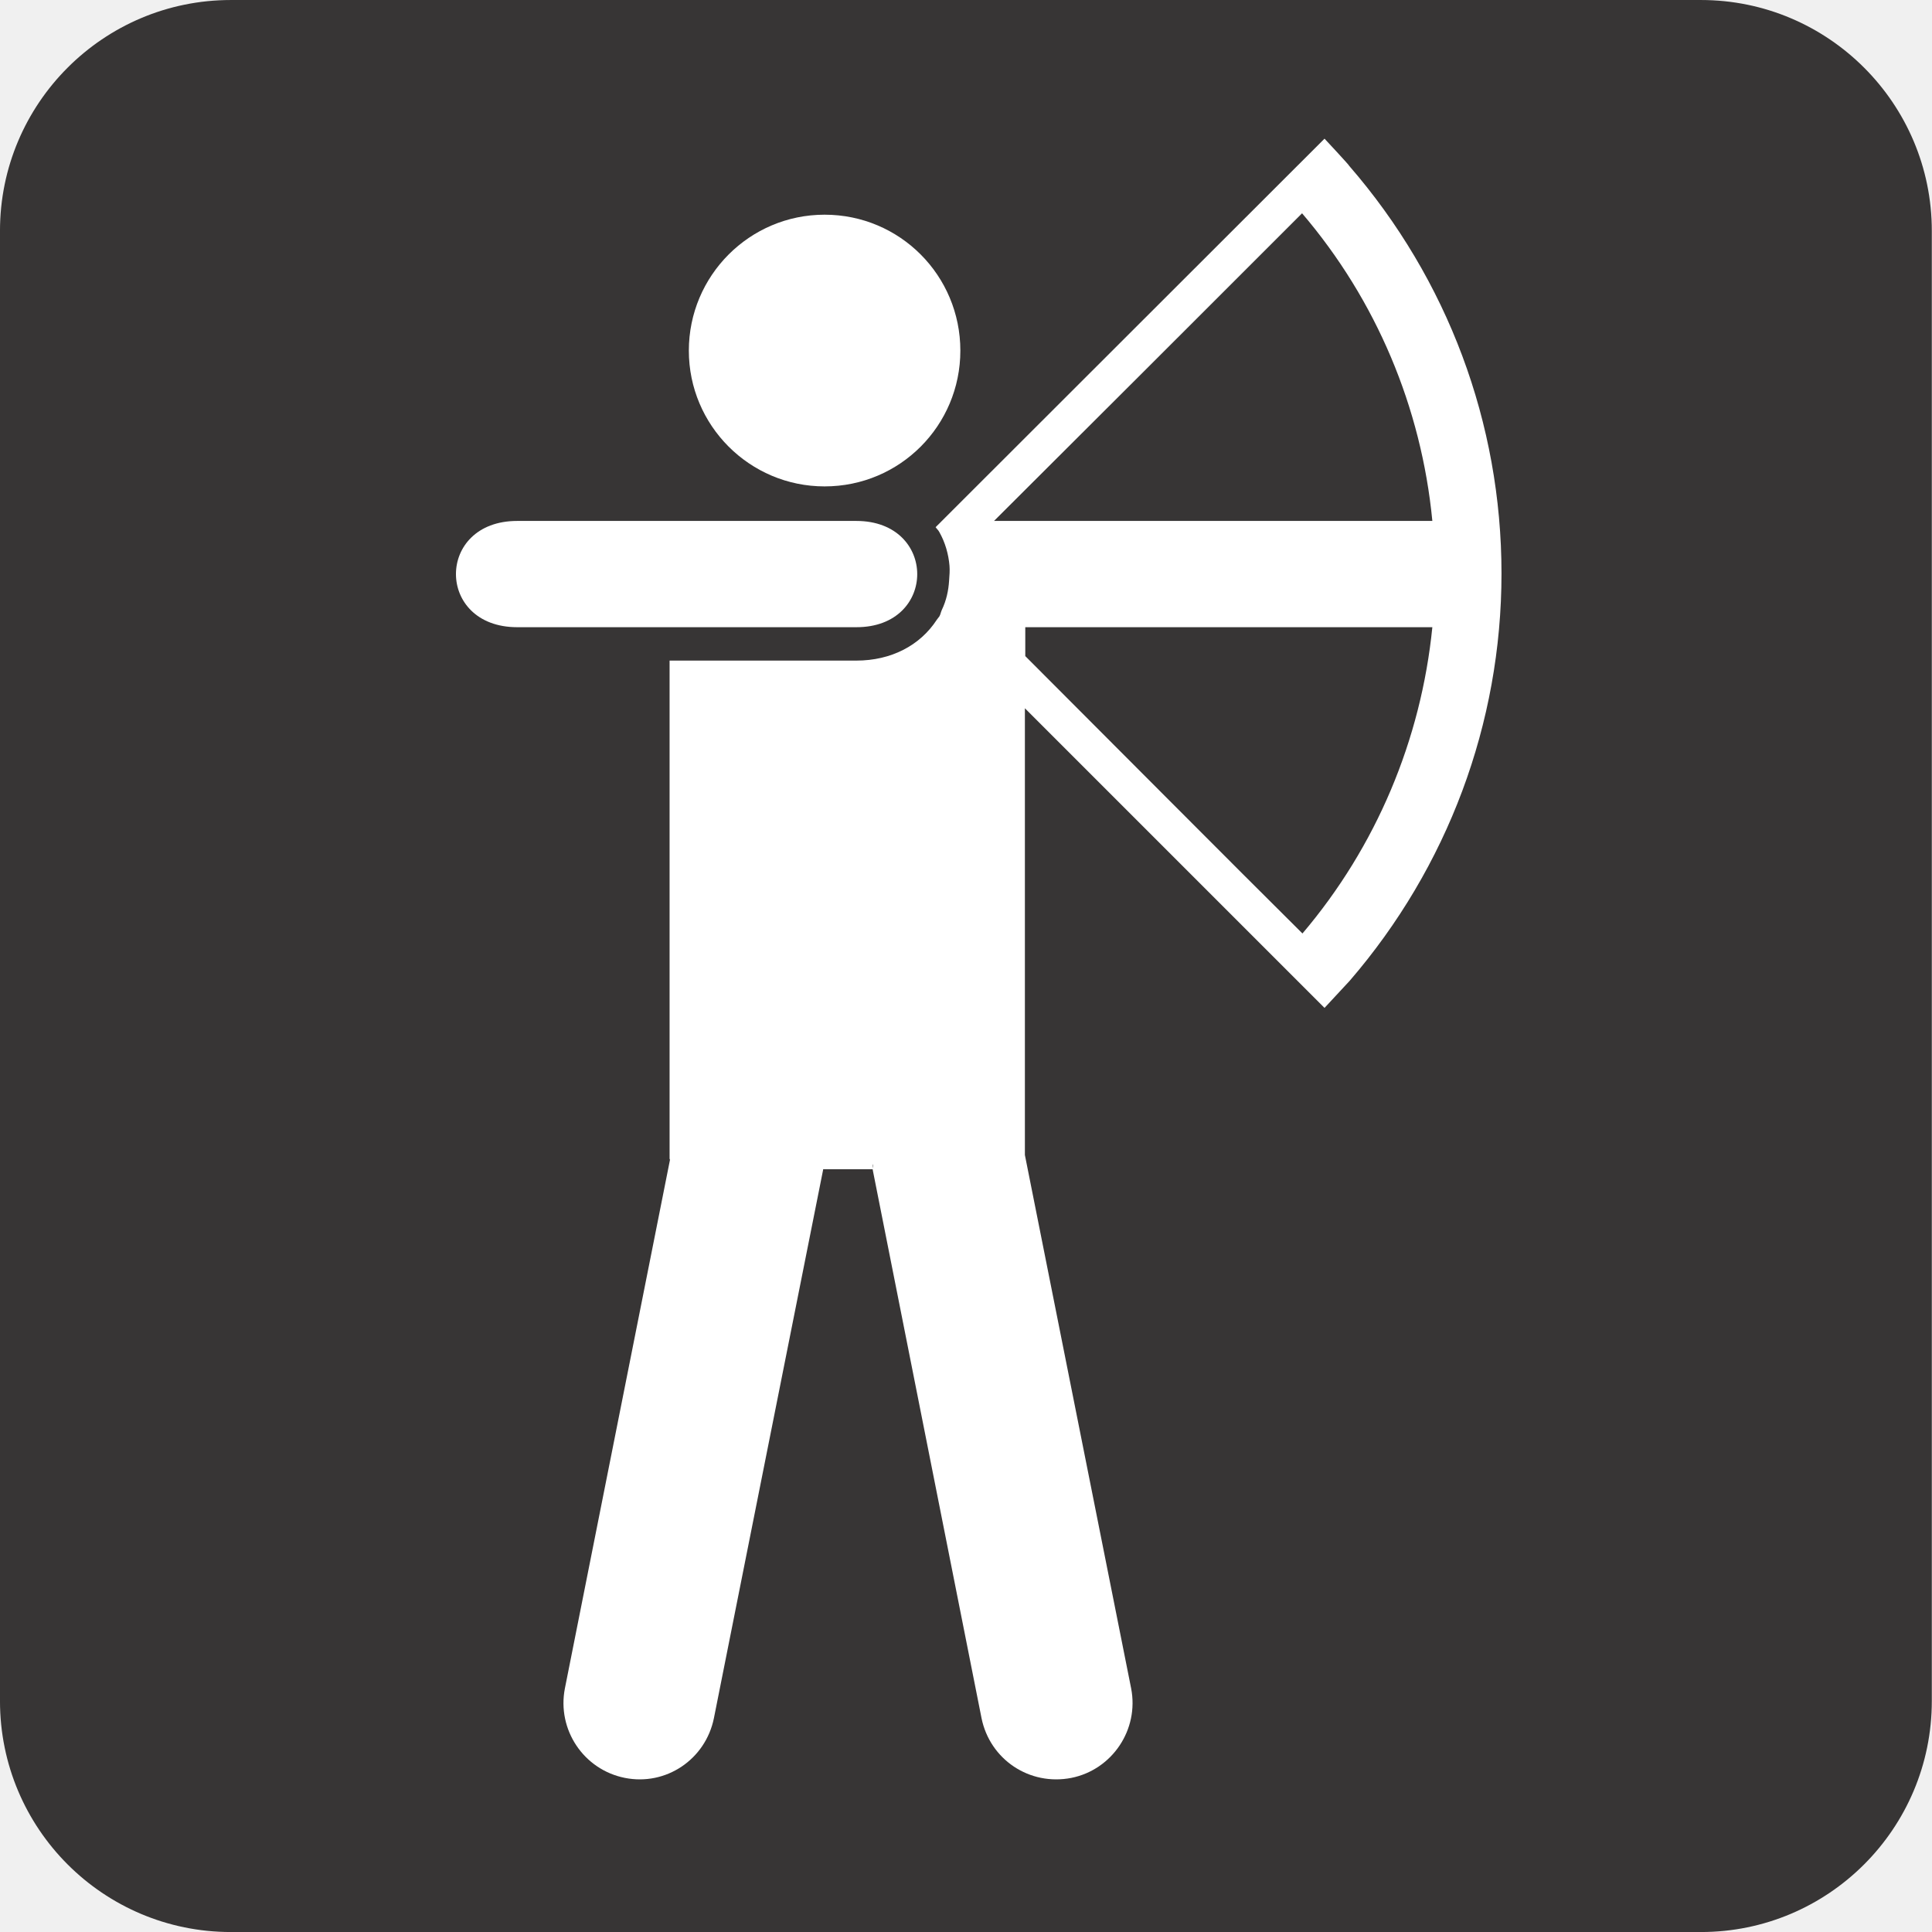
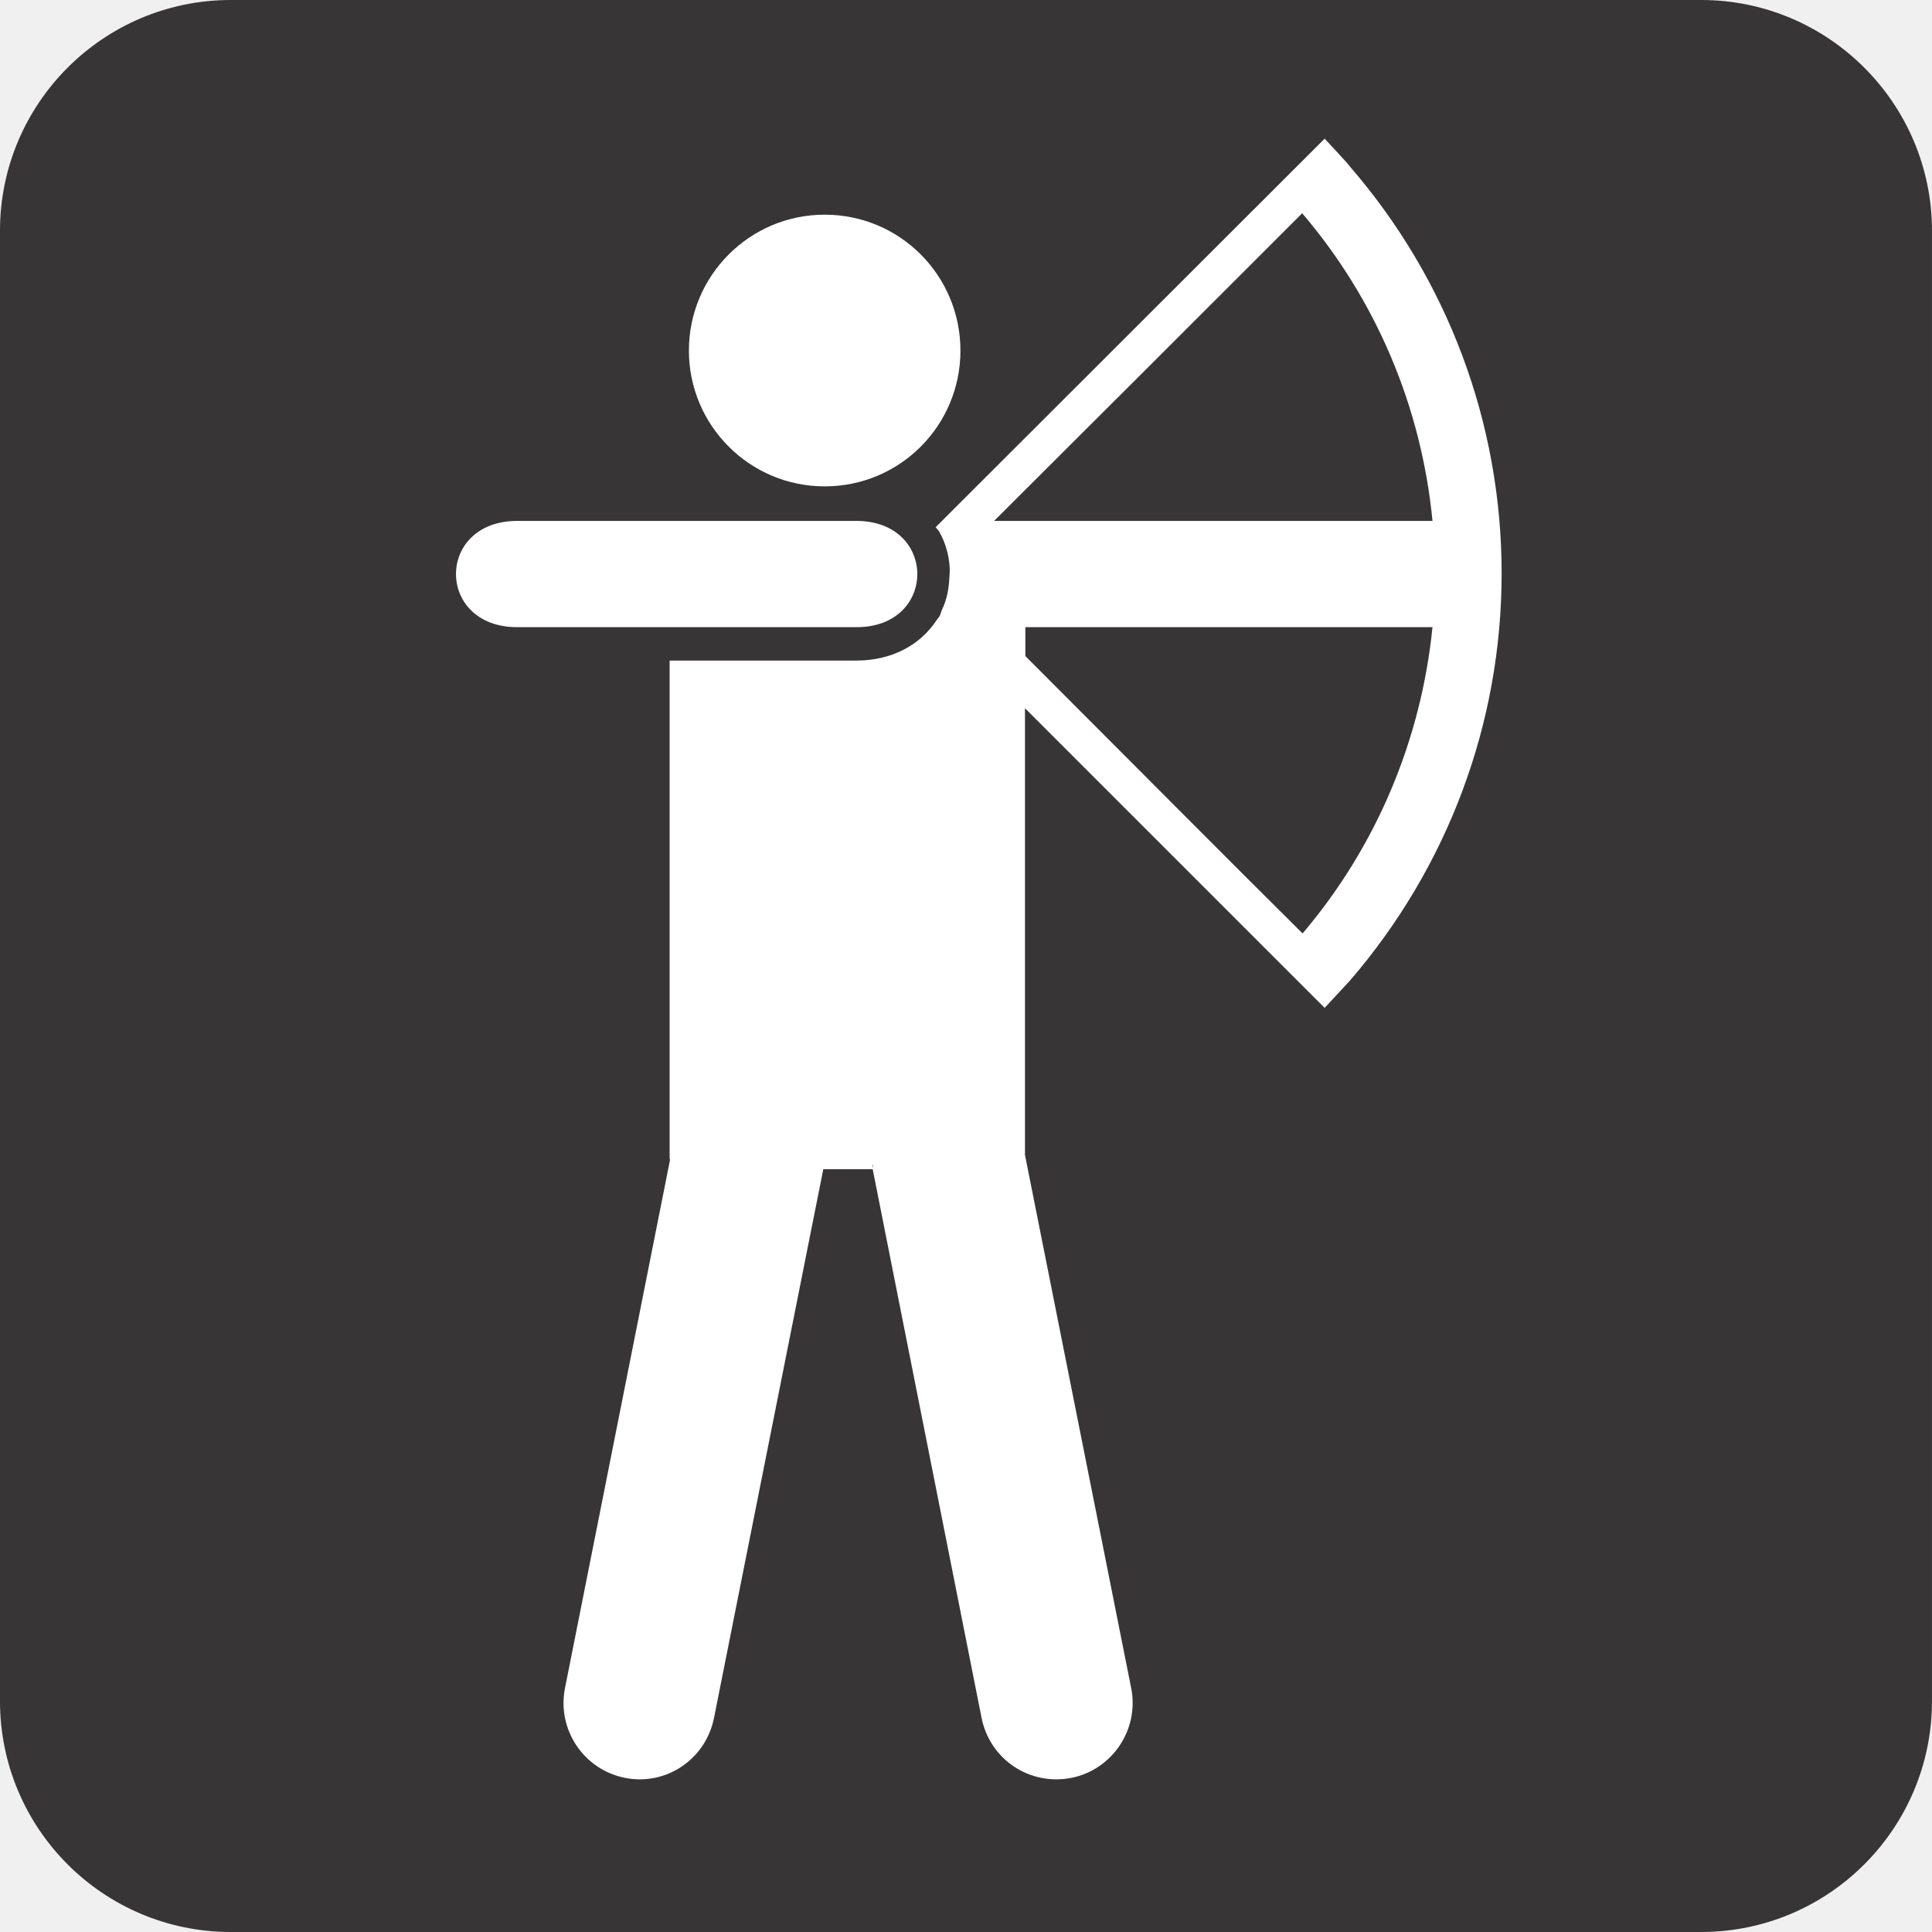
- <svg xmlns="http://www.w3.org/2000/svg" width="23.852" height="23.854" id="svg19793" version="1.1">
+ <svg xmlns="http://www.w3.org/2000/svg" width="24.078" height="24.078" id="svg19793" version="1.1">
  <defs id="defs19795" />
-   <g id="layer1" transform="translate(-368.9547,-514.5531)">
-     <g transform="matrix(2.411711,0,0,-2.411711,-959.4129,2234.823)" id="g17477">
+   <g id="layer1" transform="translate(-368.9547,-514.3294)">
+     <g transform="matrix(2.43458,0,0,-2.434334,-972.0092,2250.736)" id="g17477">
      <g transform="translate(551.9805,713.0979)" id="g2360">
        <path id="path2362" style="fill:#ffffff;fill-opacity:1;fill-rule:nonzero;stroke:none" d="m 0,0 c -0.541,0 -0.982,-0.44 -0.982,-0.981 l 0,-7.527 C -0.982,-9.05 -0.541,-9.49 0,-9.49 l 7.526,0 c 0.541,0 0.982,0.44 0.982,0.982 l 0,7.527 C 8.508,-0.44 8.067,0 7.526,0 L 0,0 Z" />
      </g>
      <g transform="translate(555.2119,710.6751)" id="g2364">
        <path id="path2366" style="fill:#ffffff;fill-opacity:1;fill-rule:nonzero;stroke:none" d="m 0,0 -1.653,0 c -0.399,0 -0.399,-0.519 0,-0.519 l 1.653,0 C 0.397,-0.52 0.397,0 0,0" />
      </g>
      <g transform="translate(555.2119,710.6751)" id="g2368">
        <path id="path2370" style="fill:#ffffff;fill-opacity:1;fill-rule:nonzero;stroke:none" d="m 0,0 -1.653,0 c -0.399,0 -0.399,-0.519 0,-0.519 l 1.653,0 C 0.397,-0.52 0.397,0 0,0" />
      </g>
      <g transform="translate(559.5068,703.4075)" id="g2372">
        <path id="path2374" style="fill:#373535;fill-opacity:1;fill-rule:nonzero;stroke:none" d="m 0,0 c 0.652,0 1.182,0.529 1.182,1.183 l 0,7.526 C 1.182,9.361 0.652,9.891 0,9.891 l -7.526,0 c -0.653,0 -1.182,-0.53 -1.182,-1.182 l 0,-7.526 C -8.708,0.529 -8.179,0 -7.526,0 L 0,0 Z" />
      </g>
      <g transform="translate(555.0204,710.8084)" id="g2376">
        <path id="path2378" style="fill:#ffffff;fill-opacity:1;fill-rule:nonzero;stroke:none" d="M 0,0 C 0.386,0 0.695,0.312 0.695,0.695 0.695,1.079 0.386,1.391 0,1.391 -0.384,1.391 -0.695,1.079 -0.695,0.695 -0.695,0.312 -0.384,0 0,0" />
      </g>
      <g transform="translate(555.1826,710.6316)" id="g2380">
        <path id="path2382" style="fill:#ffffff;fill-opacity:1;fill-rule:nonzero;stroke:none" d="m 0,0 -1.736,0 c -0.418,0 -0.418,-0.544 0,-0.544 l 1.736,0 C 0.416,-0.545 0.416,0 0,0" />
      </g>
      <g transform="translate(558.1318,710.6316)" id="g2384">
        <path id="path2386" style="fill:#ffffff;fill-opacity:1;fill-rule:nonzero;stroke:none" d="M 0,0 -2.244,0 C -1.832,0.41 -1.06,1.182 -0.667,1.575 -0.287,1.13 -0.056,0.581 0,0 m 0,-0.544 c -0.058,-0.577 -0.287,-1.123 -0.665,-1.568 -0.349,0.346 -0.99,0.991 -1.419,1.42 l 0,0.148 2.084,0 z m -2.865,-2.771 0,0.024 c 0,-0.004 0.002,-0.006 0.002,-0.011 l -0.002,-0.013 z m 3.219,3.046 c 0,0.77 -0.276,1.506 -0.779,2.086 0.002,0.002 -0.127,0.14 -0.127,0.14 L -2.511,0 -2.543,-0.032 c 0.006,-0.009 0.014,-0.015 0.019,-0.025 0.03,-0.053 0.047,-0.113 0.052,-0.172 0.002,-0.025 0,-0.05 -0.002,-0.076 -0.003,-0.051 -0.014,-0.102 -0.037,-0.15 L -2.513,-0.46 C -2.517,-0.469 -2.518,-0.479 -2.524,-0.489 -2.529,-0.496 -2.533,-0.5 -2.537,-0.506 -2.623,-0.638 -2.771,-0.715 -2.949,-0.715 l -0.956,0 0,-2.55 c 0,-0.002 0.002,-0.003 0.002,-0.006 l -0.538,-2.706 c -0.041,-0.211 0.096,-0.416 0.307,-0.458 0.21,-0.042 0.413,0.094 0.456,0.306 l 0.559,2.807 0,0.003 0.254,0 0,-0.003 0.557,-2.807 c 0.043,-0.212 0.246,-0.348 0.46,-0.306 0.209,0.042 0.347,0.247 0.306,0.458 l -0.544,2.731 0,2.287 1.534,-1.534 c 0,0 0.129,0.139 0.129,0.139 0.501,0.581 0.777,1.317 0.777,2.085" />
      </g>
    </g>
  </g>
</svg>
